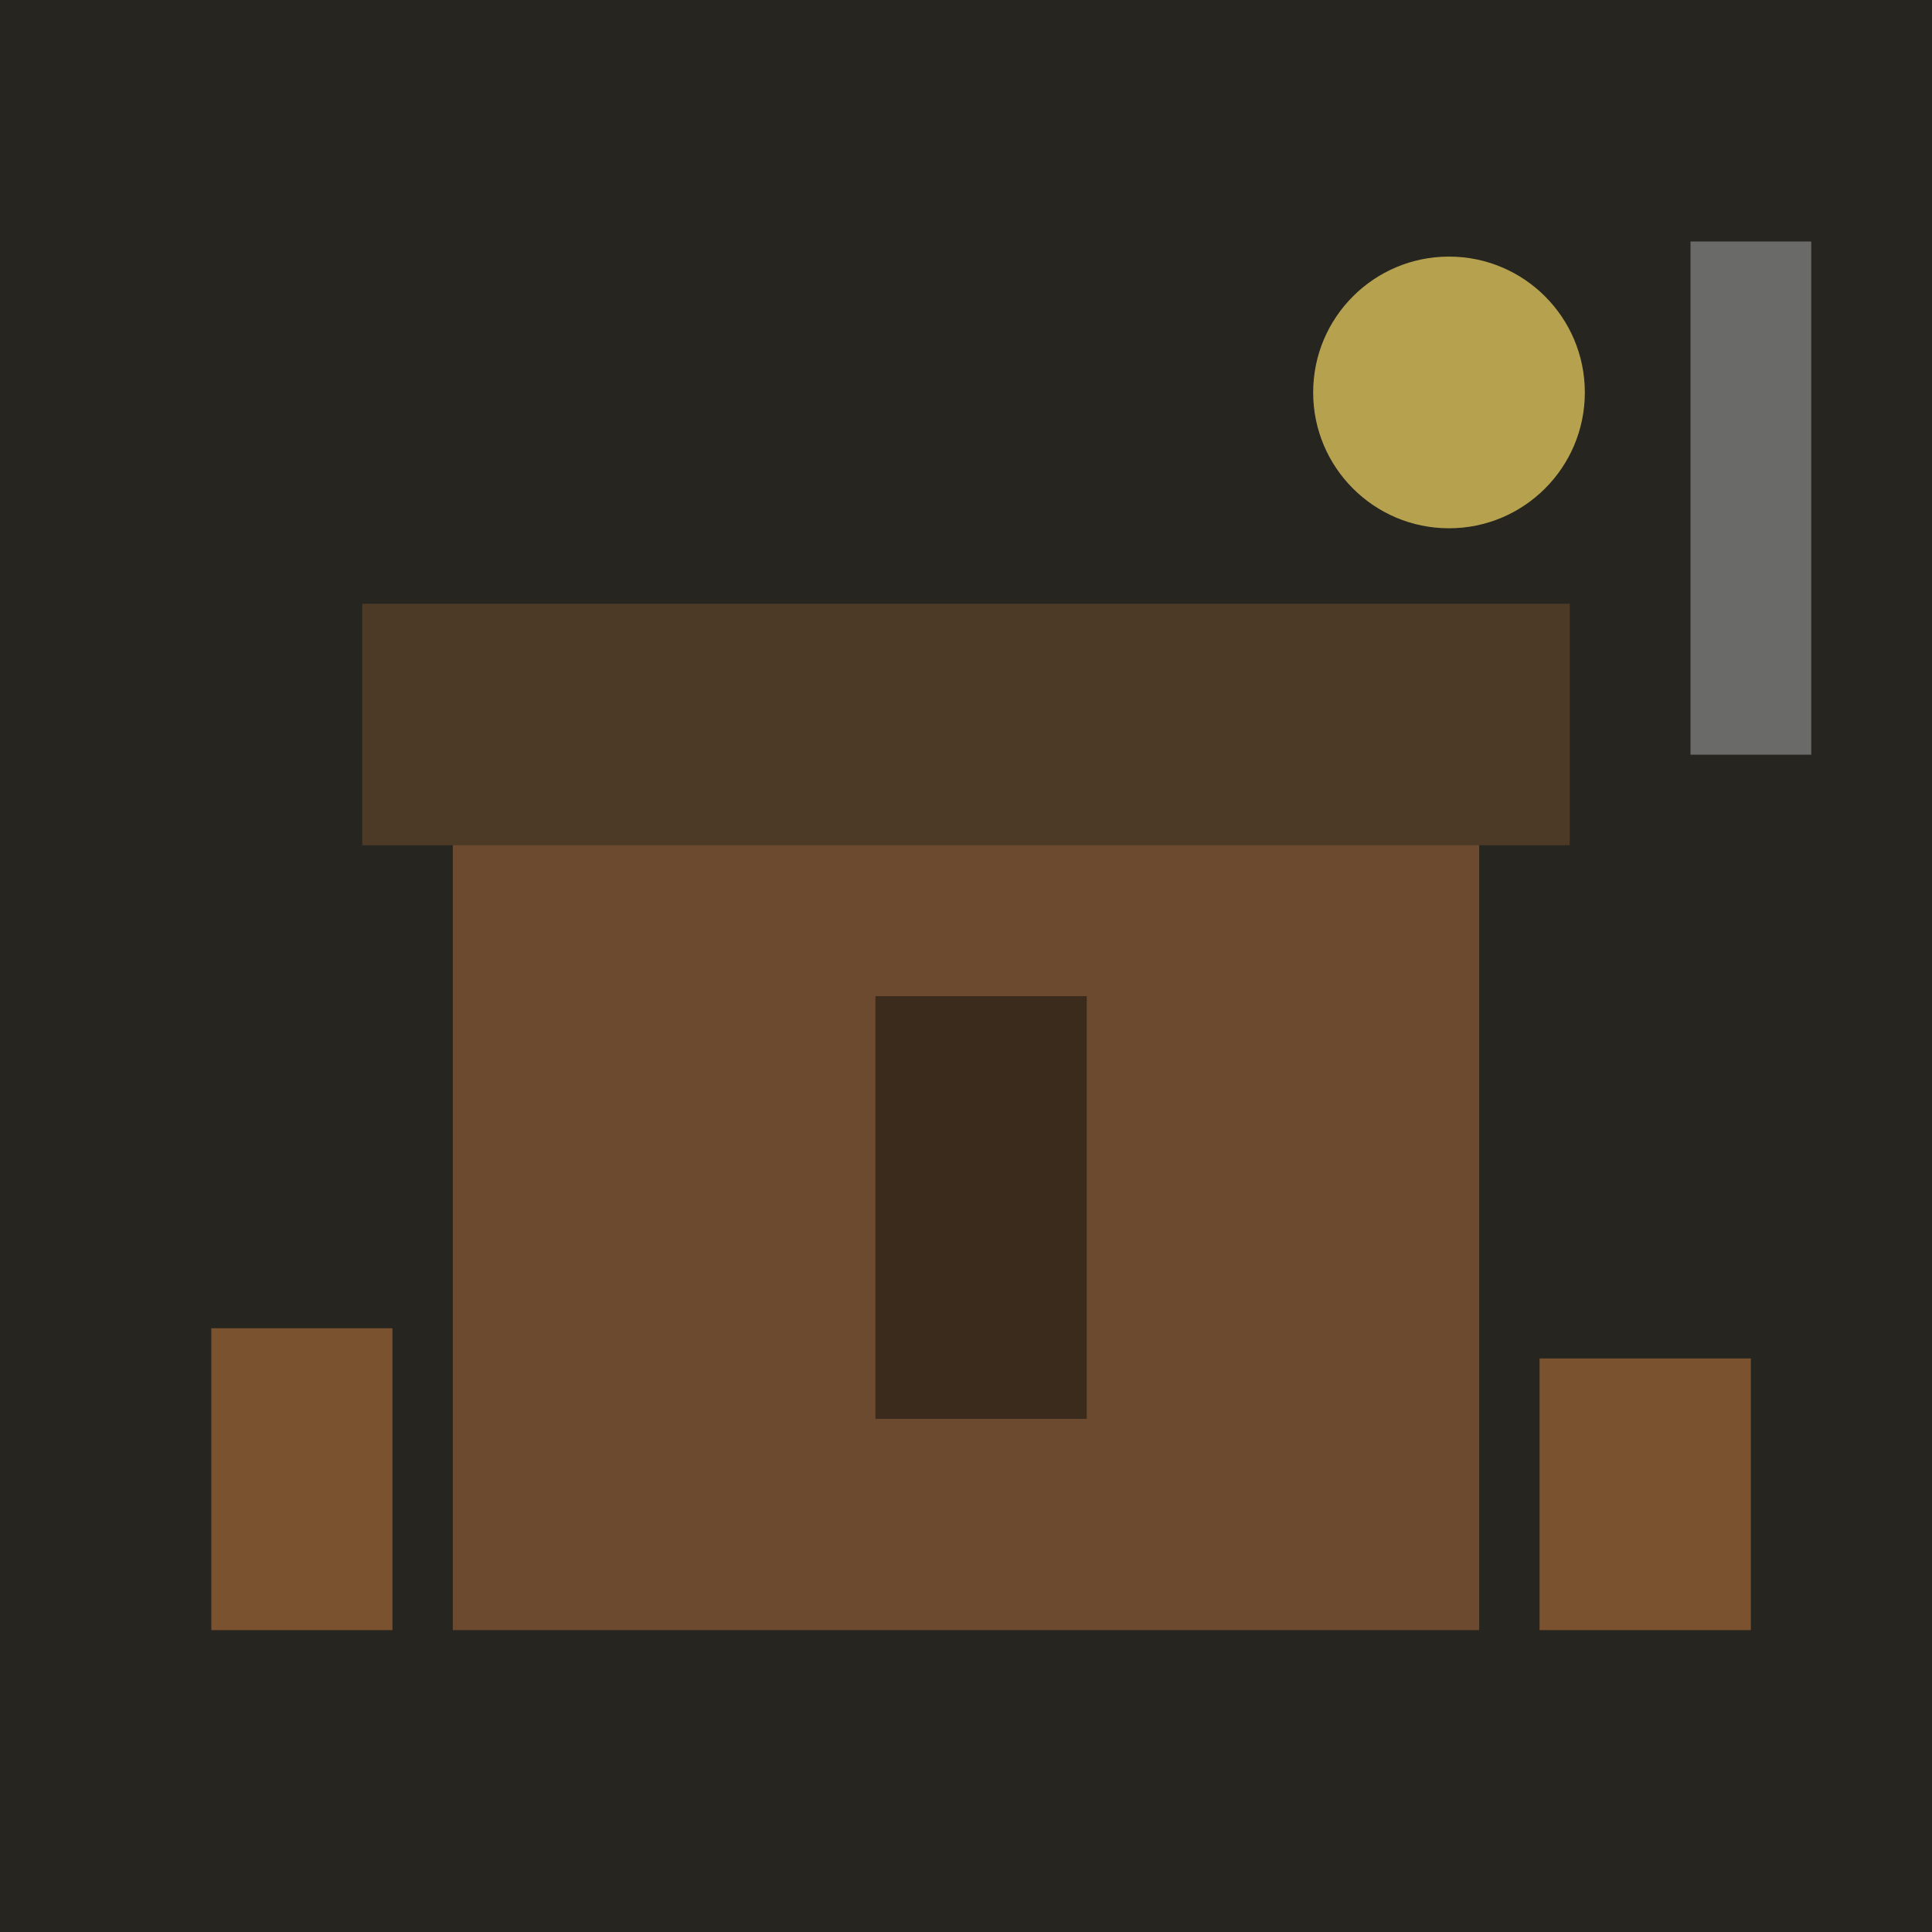
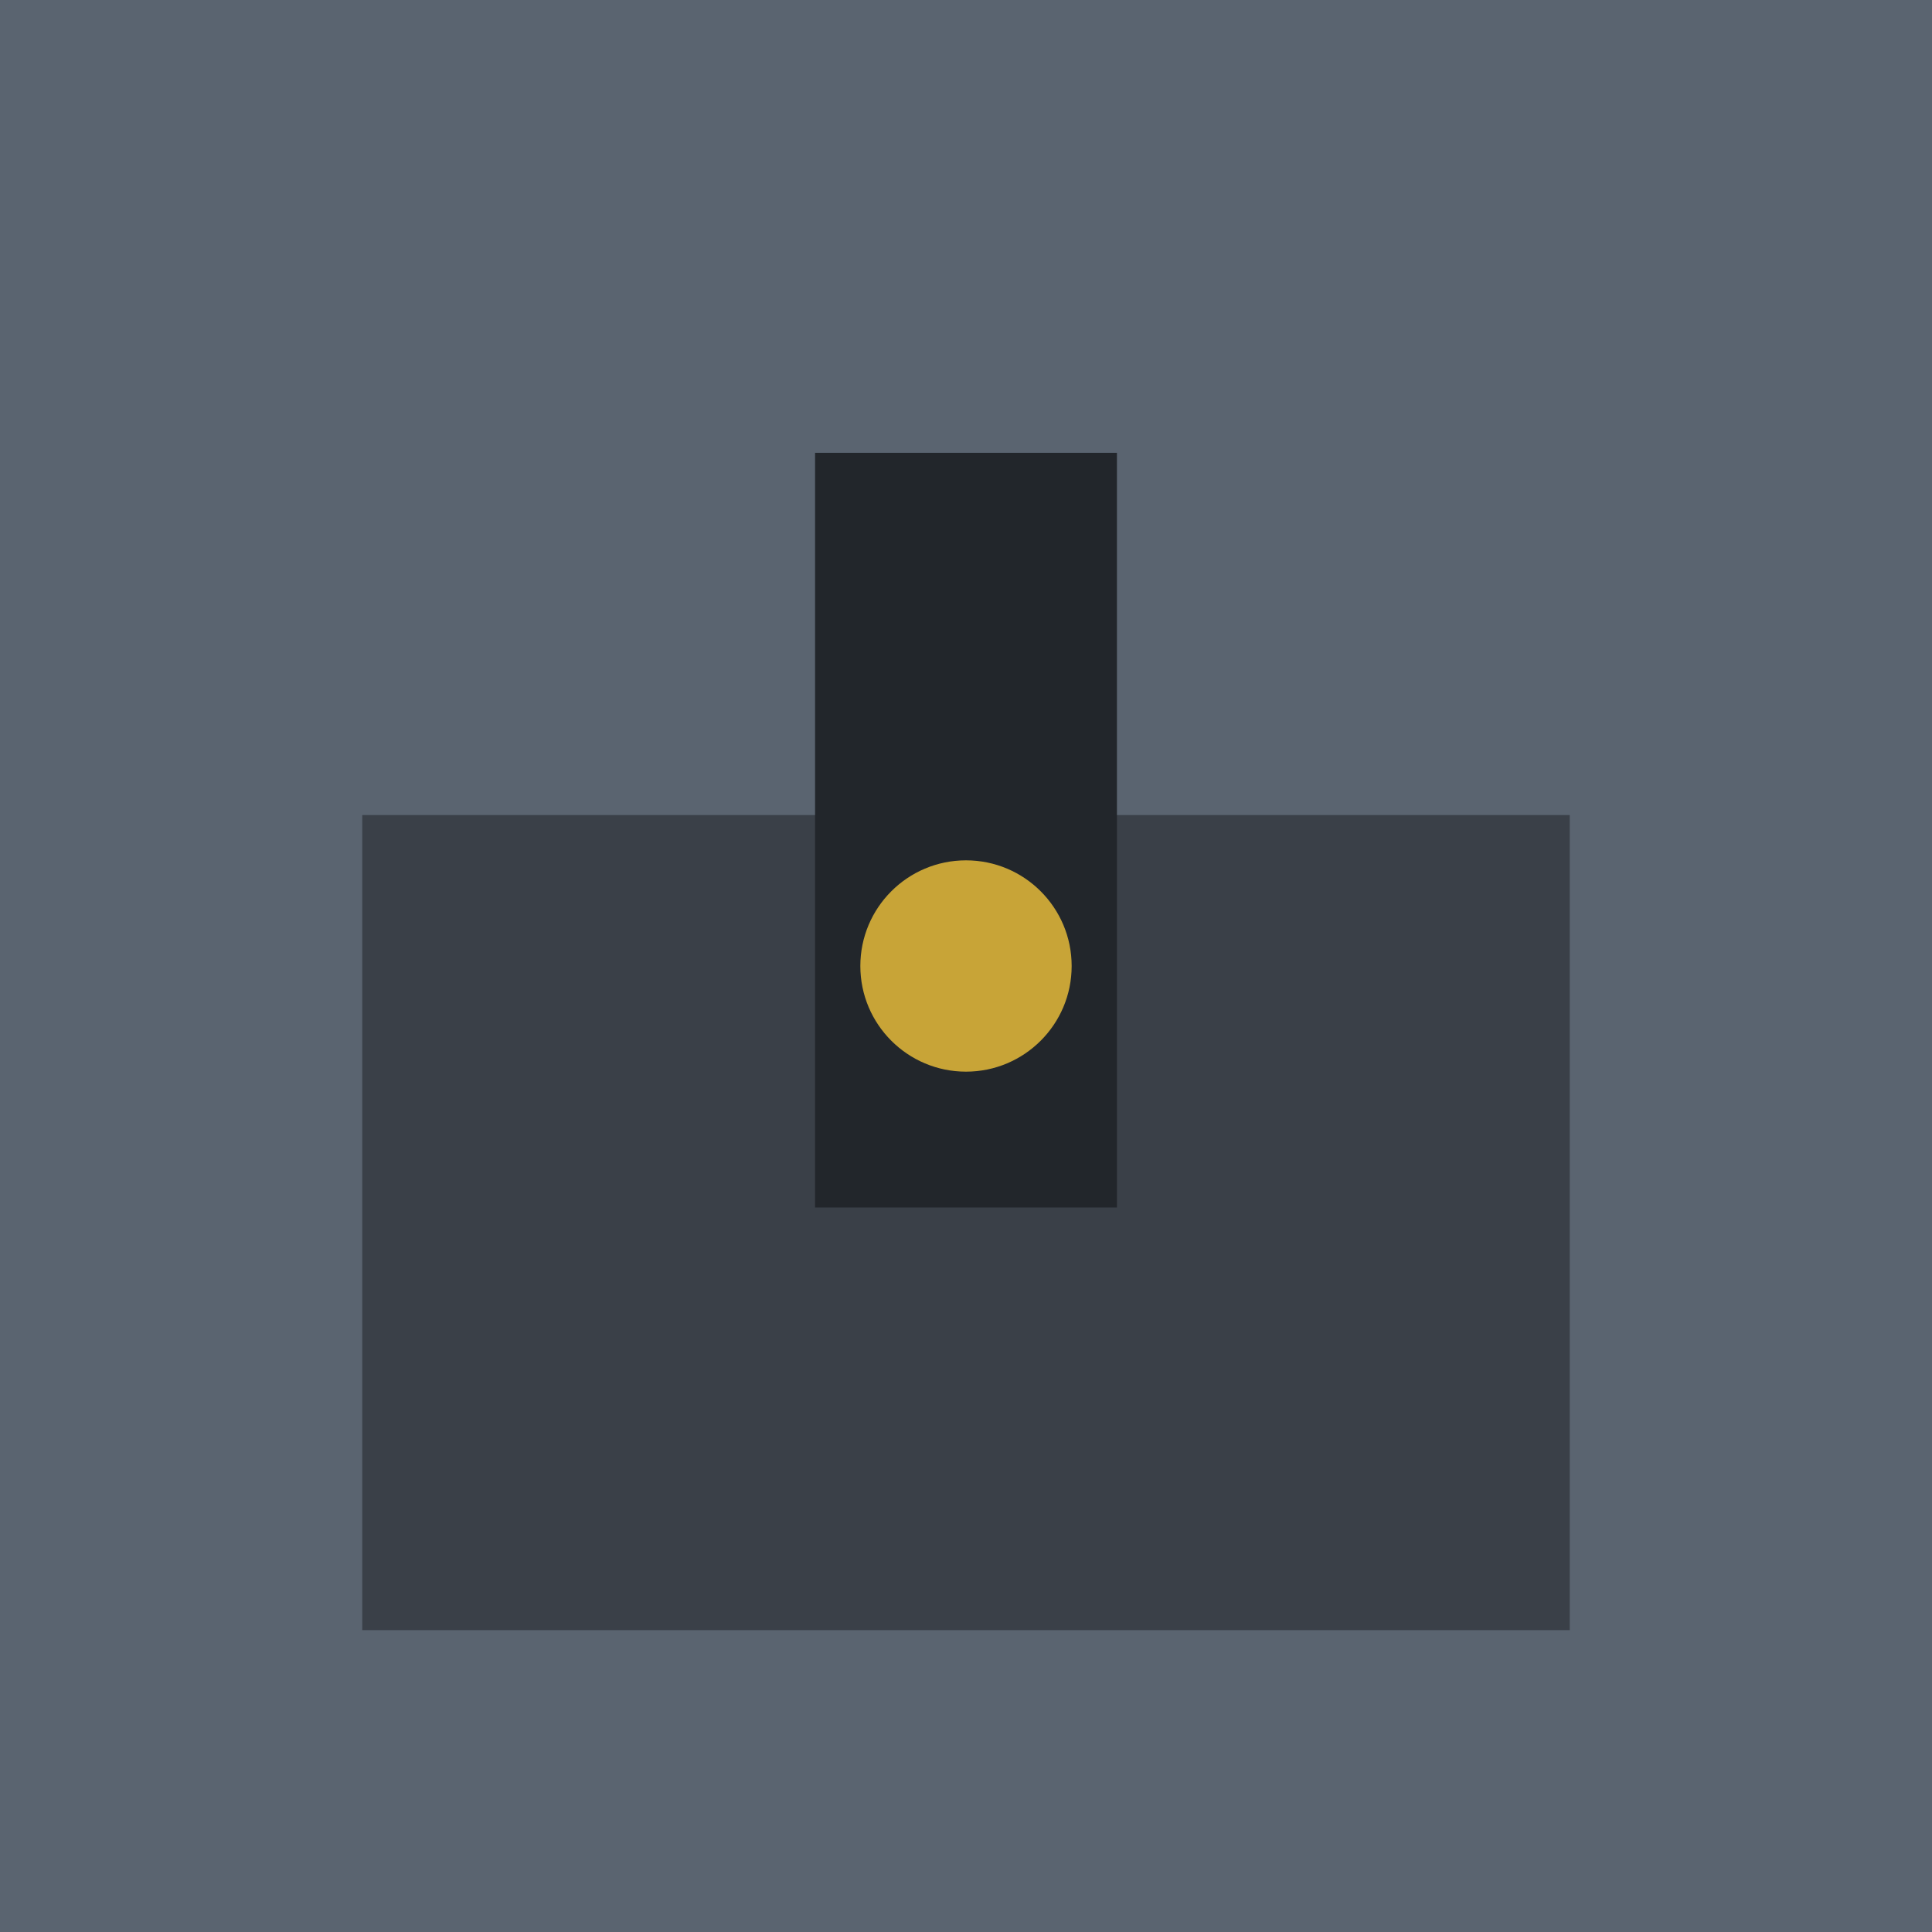
- <svg xmlns="http://www.w3.org/2000/svg" width="128" height="128" viewBox="0 0 128 128">
-   <rect width="128" height="128" fill="#26251f" />
-   <rect x="30" y="54" width="68" height="54" fill="#6b4a2f" />
-   <rect x="24" y="40" width="80" height="16" fill="#4c3a26" />
-   <rect x="58" y="66" width="14" height="28" fill="#3a2b1c" />
-   <circle cx="96" cy="26" r="9" fill="#d8c15a" opacity="0.8" />
-   <rect x="112" y="16" width="8" height="34" fill="#6a6a68" />
-   <rect x="14" y="88" width="12" height="20" fill="#7a5230" />
-   <rect x="102" y="90" width="14" height="18" fill="#7a5230" />
+ <svg xmlns="http://www.w3.org/2000/svg" width="128" height="128">
+   <rect width="128" height="128" fill="#5a6470" />
+   <rect x="24" y="54" width="80" height="54" fill="#3a4048" />
+   <rect x="54" y="30" width="20" height="50" fill="#22262b" />
+   <circle cx="64" cy="64" r="7" fill="#c8a437" />
</svg>
